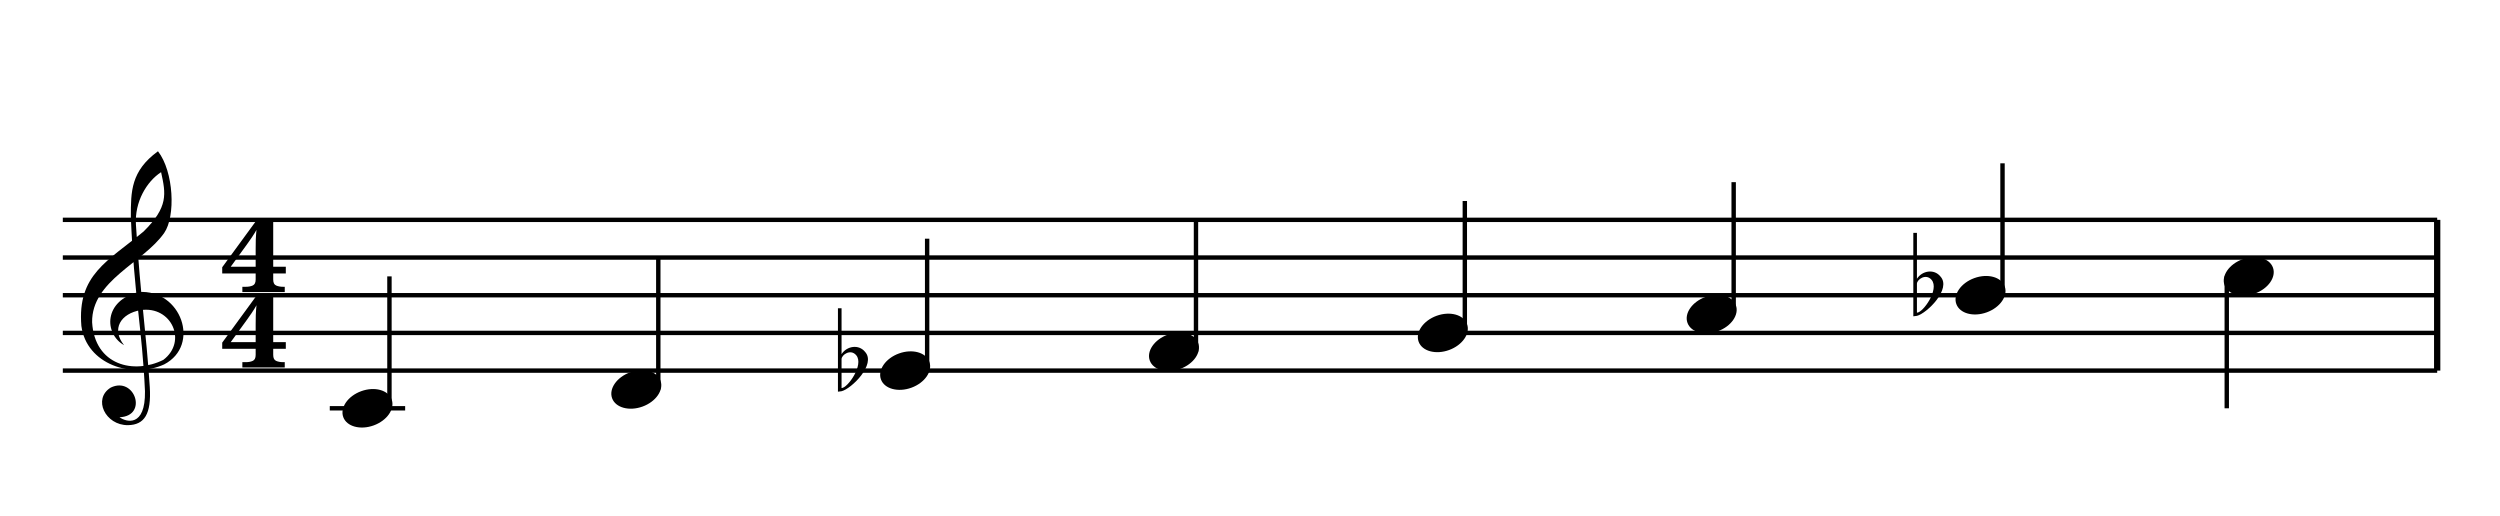
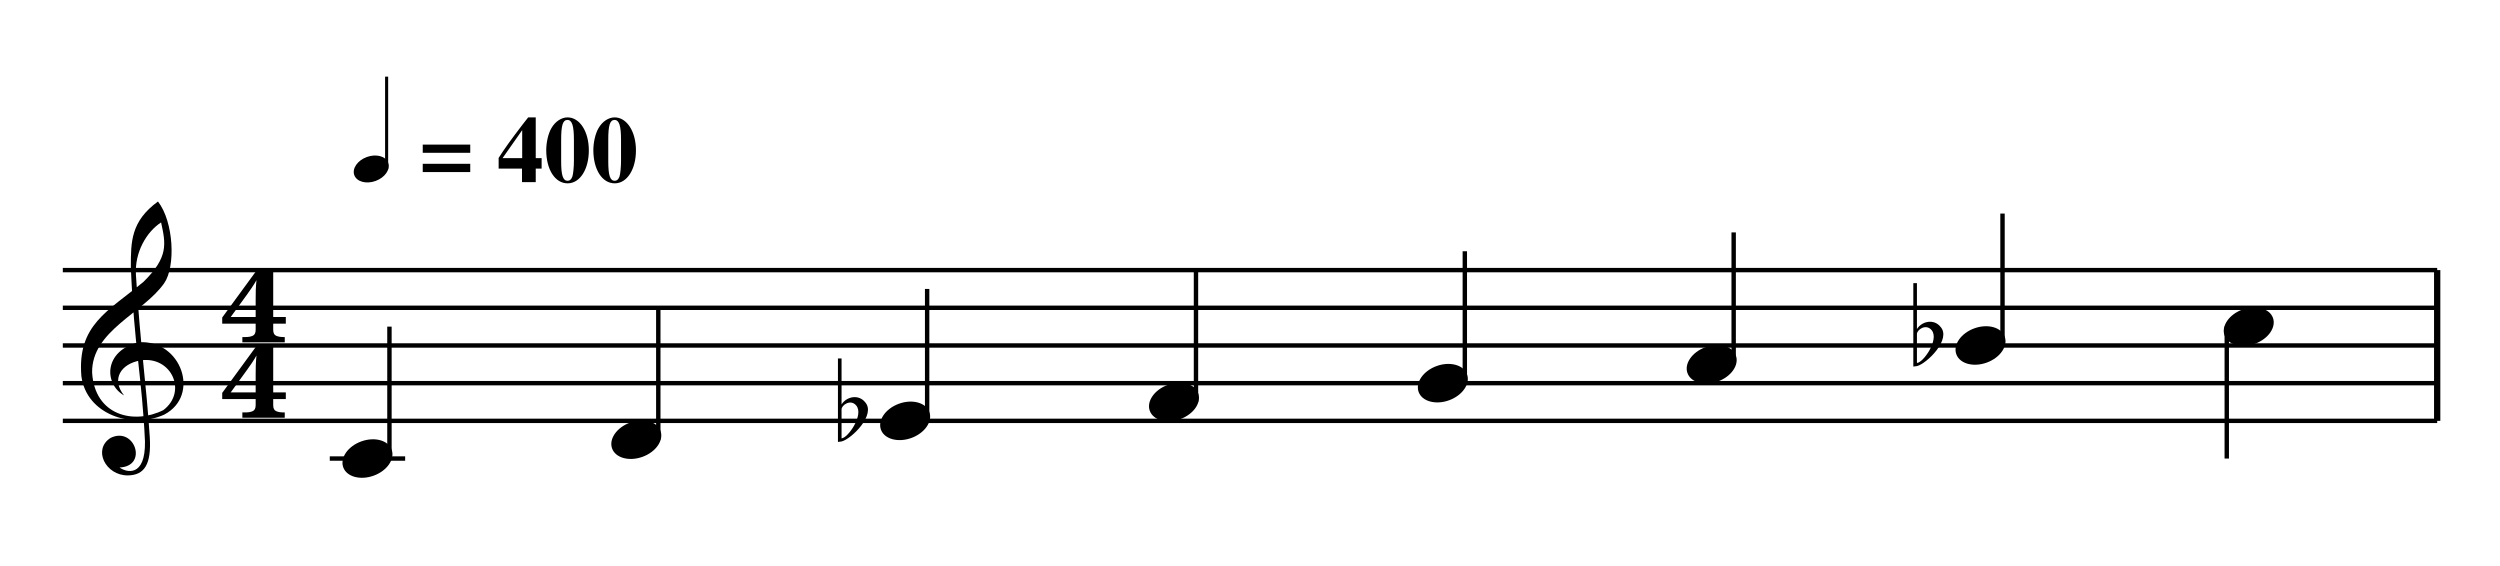
- <svg xmlns="http://www.w3.org/2000/svg" xmlns:xlink="http://www.w3.org/1999/xlink" version="1.1" color="black" width="398.00px" height="82.00px">
+ <svg xmlns="http://www.w3.org/2000/svg" xmlns:xlink="http://www.w3.org/1999/xlink" version="1.1" color="black" width="398.00px" height="90.00px">
  <style type="text/css">
.fill {fill: currentColor}
.stroke {stroke: currentColor; fill: none}
text{white-space: pre}
</style>
-   <g stroke-width="0.70">
-     <path class="stroke" stroke-width="1" d="M388.00 59.00v-24.00" />
-     <path d="m10.00 59.00  h378.00  M10.00 53.00  h378.00  M10.00 47.00  h378.00  M10.00 41.00  h378.00  M10.00 35.00  h378.00  " class="stroke" />
+   <g stroke-width="0.70" transform="scale(0.700)">
+     <defs>
+       <ellipse id="hd" rx="4.1" ry="2.9" transform="rotate(-20)" class="fill" />
+     </defs>
+     <use x="84.43" y="38.43" xlink:href="#hd" />
+     <path d="M87.93 38.43v-21.00" class="stroke" />
+   </g>
+   <g stroke-width="0.70" font-family="Times" font-size="15.00" font-weight="bold">
+     <text x="66.80" y="29.00">= 400</text>
+     <path class="stroke" stroke-width="1" d="M388.00 67.00v-24.00" />
+     <path d="m10.00 67.00  h378.00  M10.00 61.00  h378.00  M10.00 55.00  h378.00  M10.00 49.00  h378.00  M10.00 43.00  h378.00  " class="stroke" />
    <defs>
      <path id="utclef" class="fill" d="m-50 -90  c-72 -41 -72 -158 52 -188  150 -10 220 188 90 256  -114 52 -275 0 -293 -136  -15 -181 93 -229 220 -334  88 -87 79 -133 62 -210  -51 33 -94 105 -89 186  17 267 36 374 49 574  6 96 -19 134 -77 135  -80 1 -126 -93 -61 -133  85 -41 133 101 31 105  23 17 92 37 90 -92  -10 -223 -39 -342 -50 -617  0 -90 0 -162 96 -232  56 72 63 230 22 289  -74 106 -257 168 -255 316  9 153 148 185 252 133  86 -65 29 -192 -80 -176  -71 12 -105 67 -59 124" />
      <use id="tclef" transform="translate(0,6) scale(0.045)" xlink:href="#utclef" />
    </defs>
-     <use x="22.00" y="53.00" xlink:href="#tclef" />
-     <g font-family="serif" font-size="16" font-weight="bold" font-style="normal" transform="translate(40.50,58.50) scale(1.2,1)">
+     <use x="22.00" y="61.00" xlink:href="#tclef" />
+     <g font-family="serif" font-size="16" font-weight="bold" font-style="normal" transform="translate(40.50,66.50) scale(1.2,1)">
      <text text-anchor="middle">4</text>
      <text y="-12" text-anchor="middle">4</text>
    </g>
    <defs>
      <path id="hl" class="stroke" d="m-6 0h12" />
    </defs>
-     <use x="58.50" y="65.00" xlink:href="#hl" />
-     <defs>
-       <ellipse id="hd" rx="4.1" ry="2.9" transform="rotate(-20)" class="fill" />
-     </defs>
-     <use x="58.50" y="65.00" xlink:href="#hd" />
-     <path d="M62.00 65.00v-21.00" class="stroke" />
-     <use x="101.30" y="62.00" xlink:href="#hd" />
-     <path d="M104.80 62.00v-21.00" class="stroke" />
-     <use x="144.10" y="59.00" xlink:href="#hd" />
+     <use x="58.50" y="73.00" xlink:href="#hl" />
+     <use x="58.50" y="73.00" xlink:href="#hd" />
+     <path d="M62.00 73.00v-21.00" class="stroke" />
+     <use x="101.30" y="70.00" xlink:href="#hd" />
+     <path d="M104.80 70.00v-21.00" class="stroke" />
+     <use x="144.10" y="67.00" xlink:href="#hd" />
    <defs>
      <path id="uflat" class="fill" d="  m100 -746  h32  v734  l-32 4  m32 -332  c46 -72 152 -90 208 -20  100 110 -120 326 -208 348  m0 -28  c54 0 200 -206 130 -290  -50 -60 -130 -4 -130 34" />
      <use id="ft0" transform="translate(-3.5,3.5) scale(0.018)" xlink:href="#uflat" />
    </defs>
-     <use x="135.10" y="59.00" xlink:href="#ft0" />
-     <path d="M147.60 59.00v-21.00" class="stroke" />
-     <use x="186.90" y="56.00" xlink:href="#hd" />
-     <path d="M190.40 56.00v-21.00" class="stroke" />
-     <use x="229.70" y="53.00" xlink:href="#hd" />
-     <path d="M233.20 53.00v-21.00" class="stroke" />
-     <use x="272.50" y="50.00" xlink:href="#hd" />
-     <path d="M276.00 50.00v-21.00" class="stroke" />
-     <use x="315.30" y="47.00" xlink:href="#hd" />
-     <use x="306.30" y="47.00" xlink:href="#ft0" />
-     <path d="M318.80 47.00v-21.00" class="stroke" />
-     <use x="358.00" y="44.00" xlink:href="#hd" />
-     <path d="M354.50 44.00v21.00" class="stroke" />
+     <use x="135.10" y="67.00" xlink:href="#ft0" />
+     <path d="M147.60 67.00v-21.00" class="stroke" />
+     <use x="186.90" y="64.00" xlink:href="#hd" />
+     <path d="M190.40 64.00v-21.00" class="stroke" />
+     <use x="229.70" y="61.00" xlink:href="#hd" />
+     <path d="M233.20 61.00v-21.00" class="stroke" />
+     <use x="272.50" y="58.00" xlink:href="#hd" />
+     <path d="M276.00 58.00v-21.00" class="stroke" />
+     <use x="315.30" y="55.00" xlink:href="#hd" />
+     <use x="306.30" y="55.00" xlink:href="#ft0" />
+     <path d="M318.80 55.00v-21.00" class="stroke" />
+     <use x="358.00" y="52.00" xlink:href="#hd" />
+     <path d="M354.50 52.00v21.00" class="stroke" />
  </g>
</svg>
